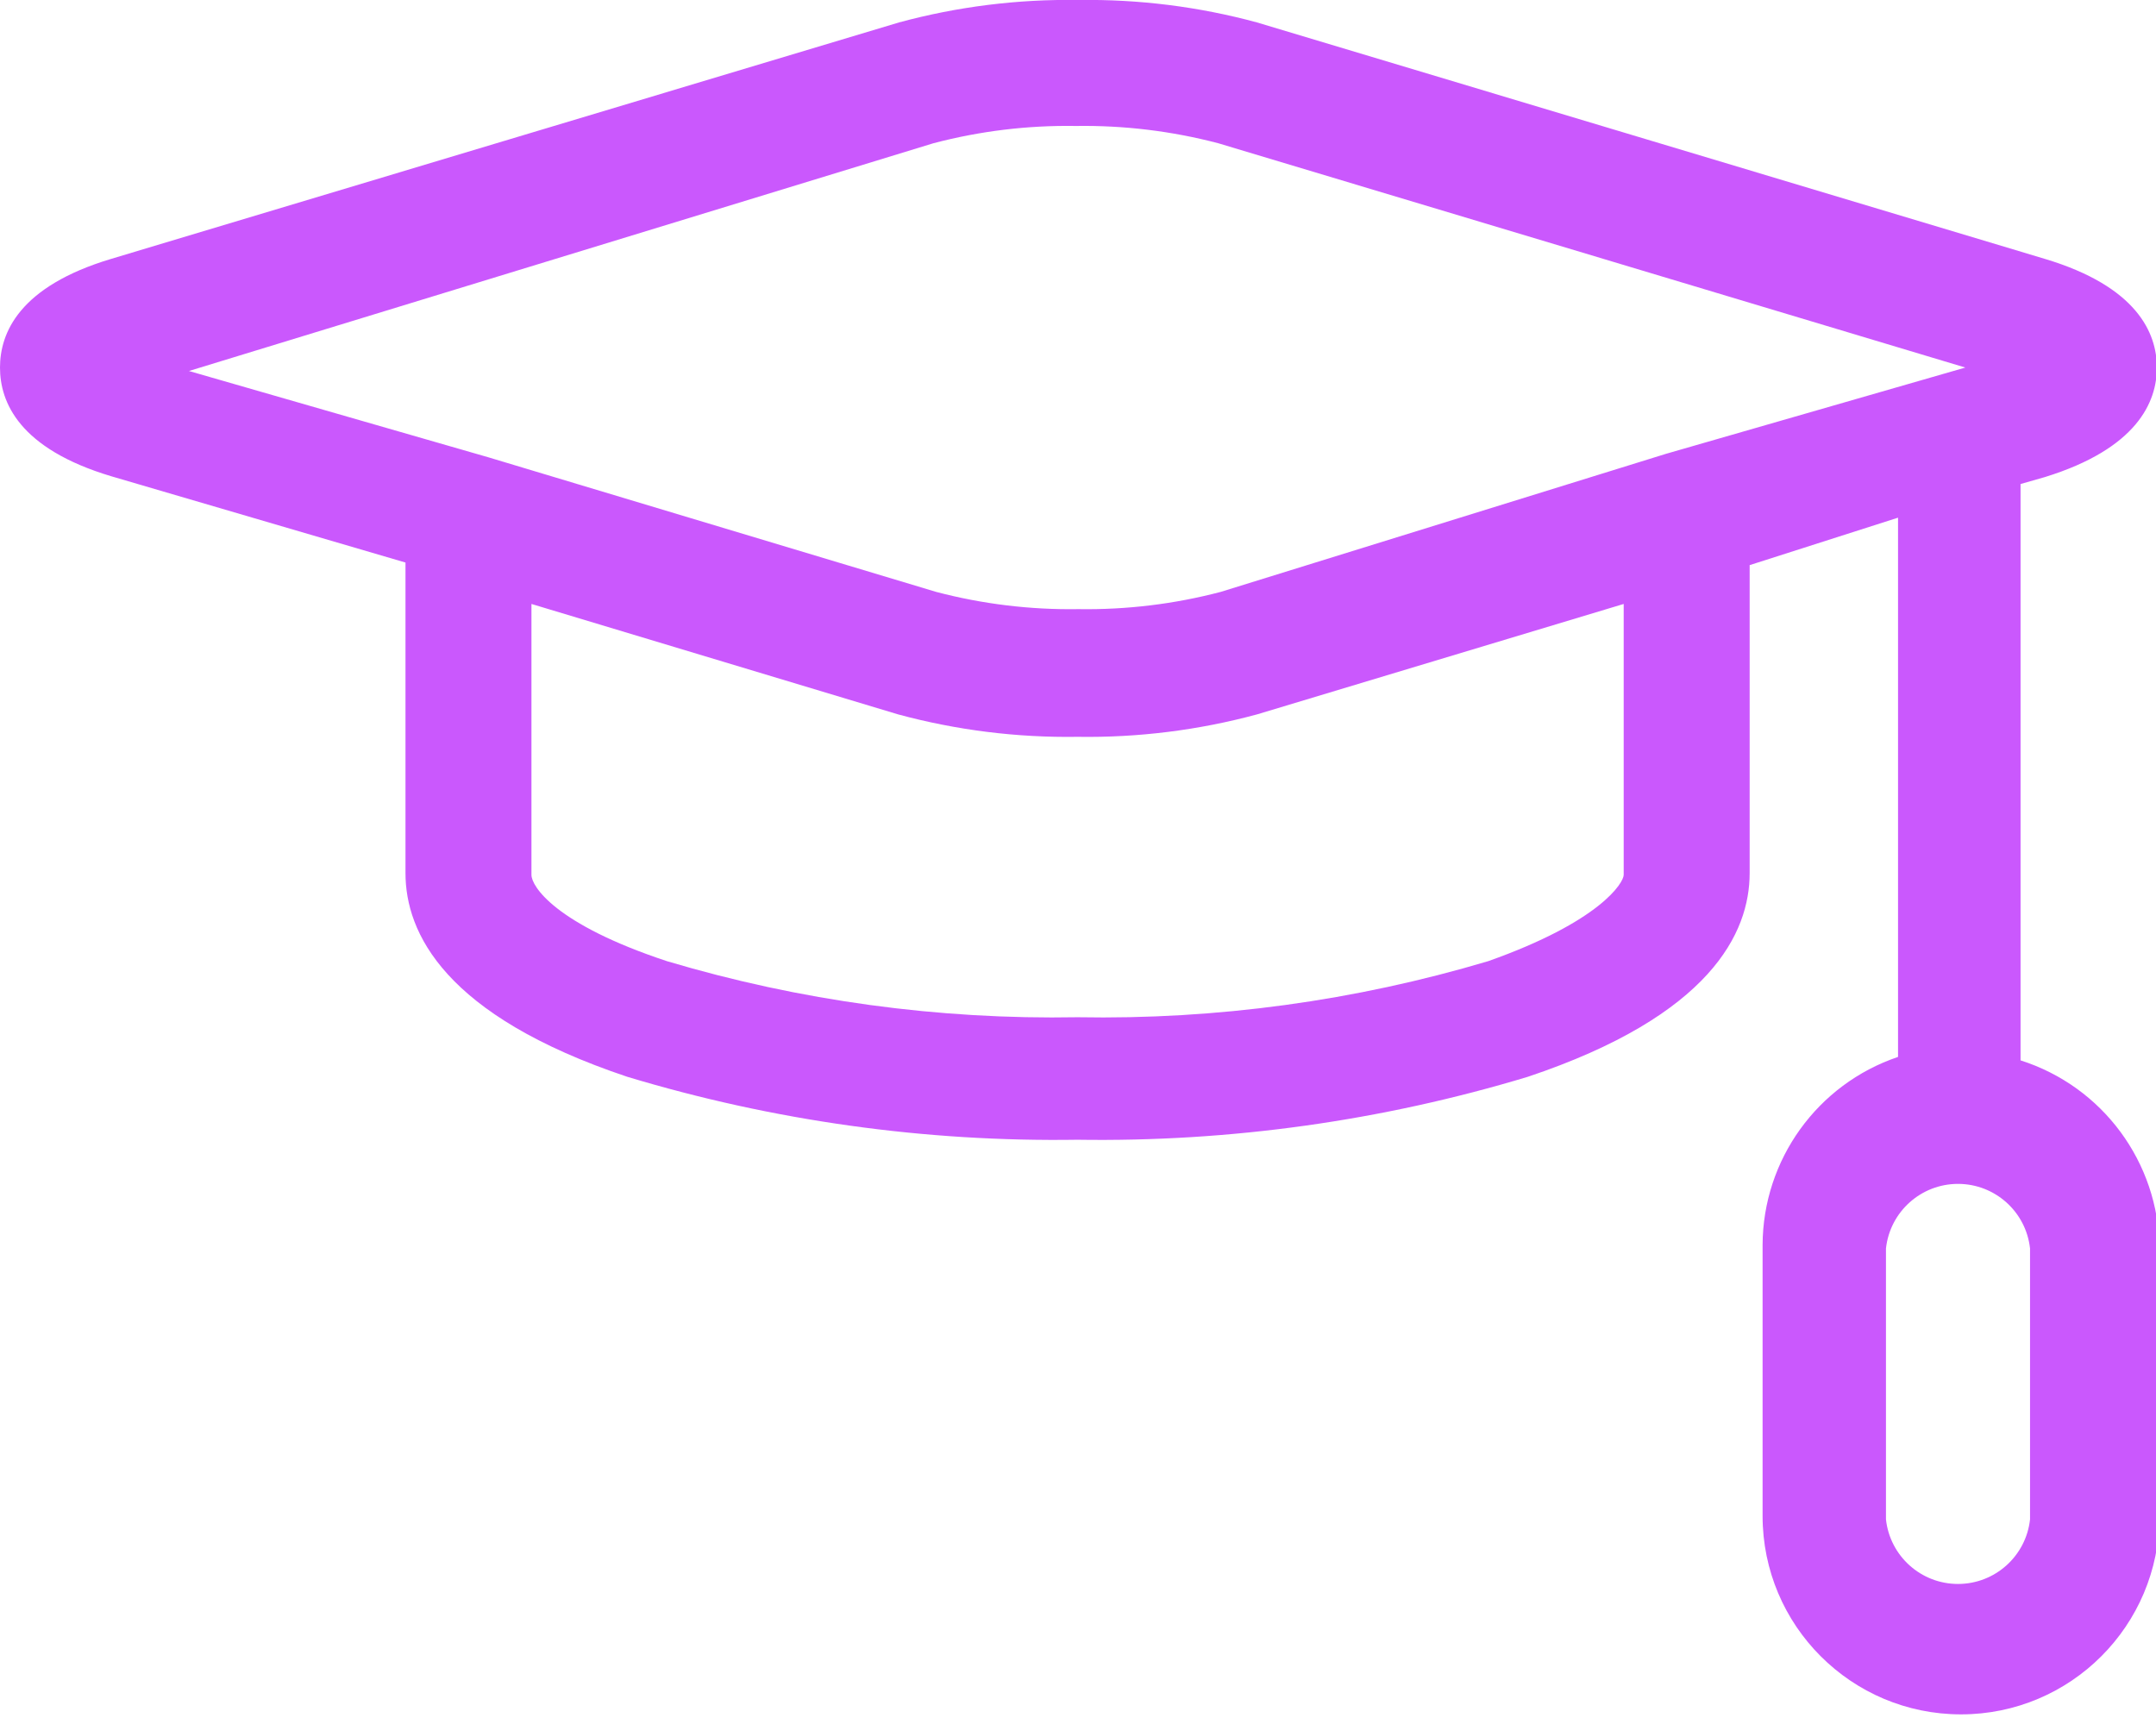
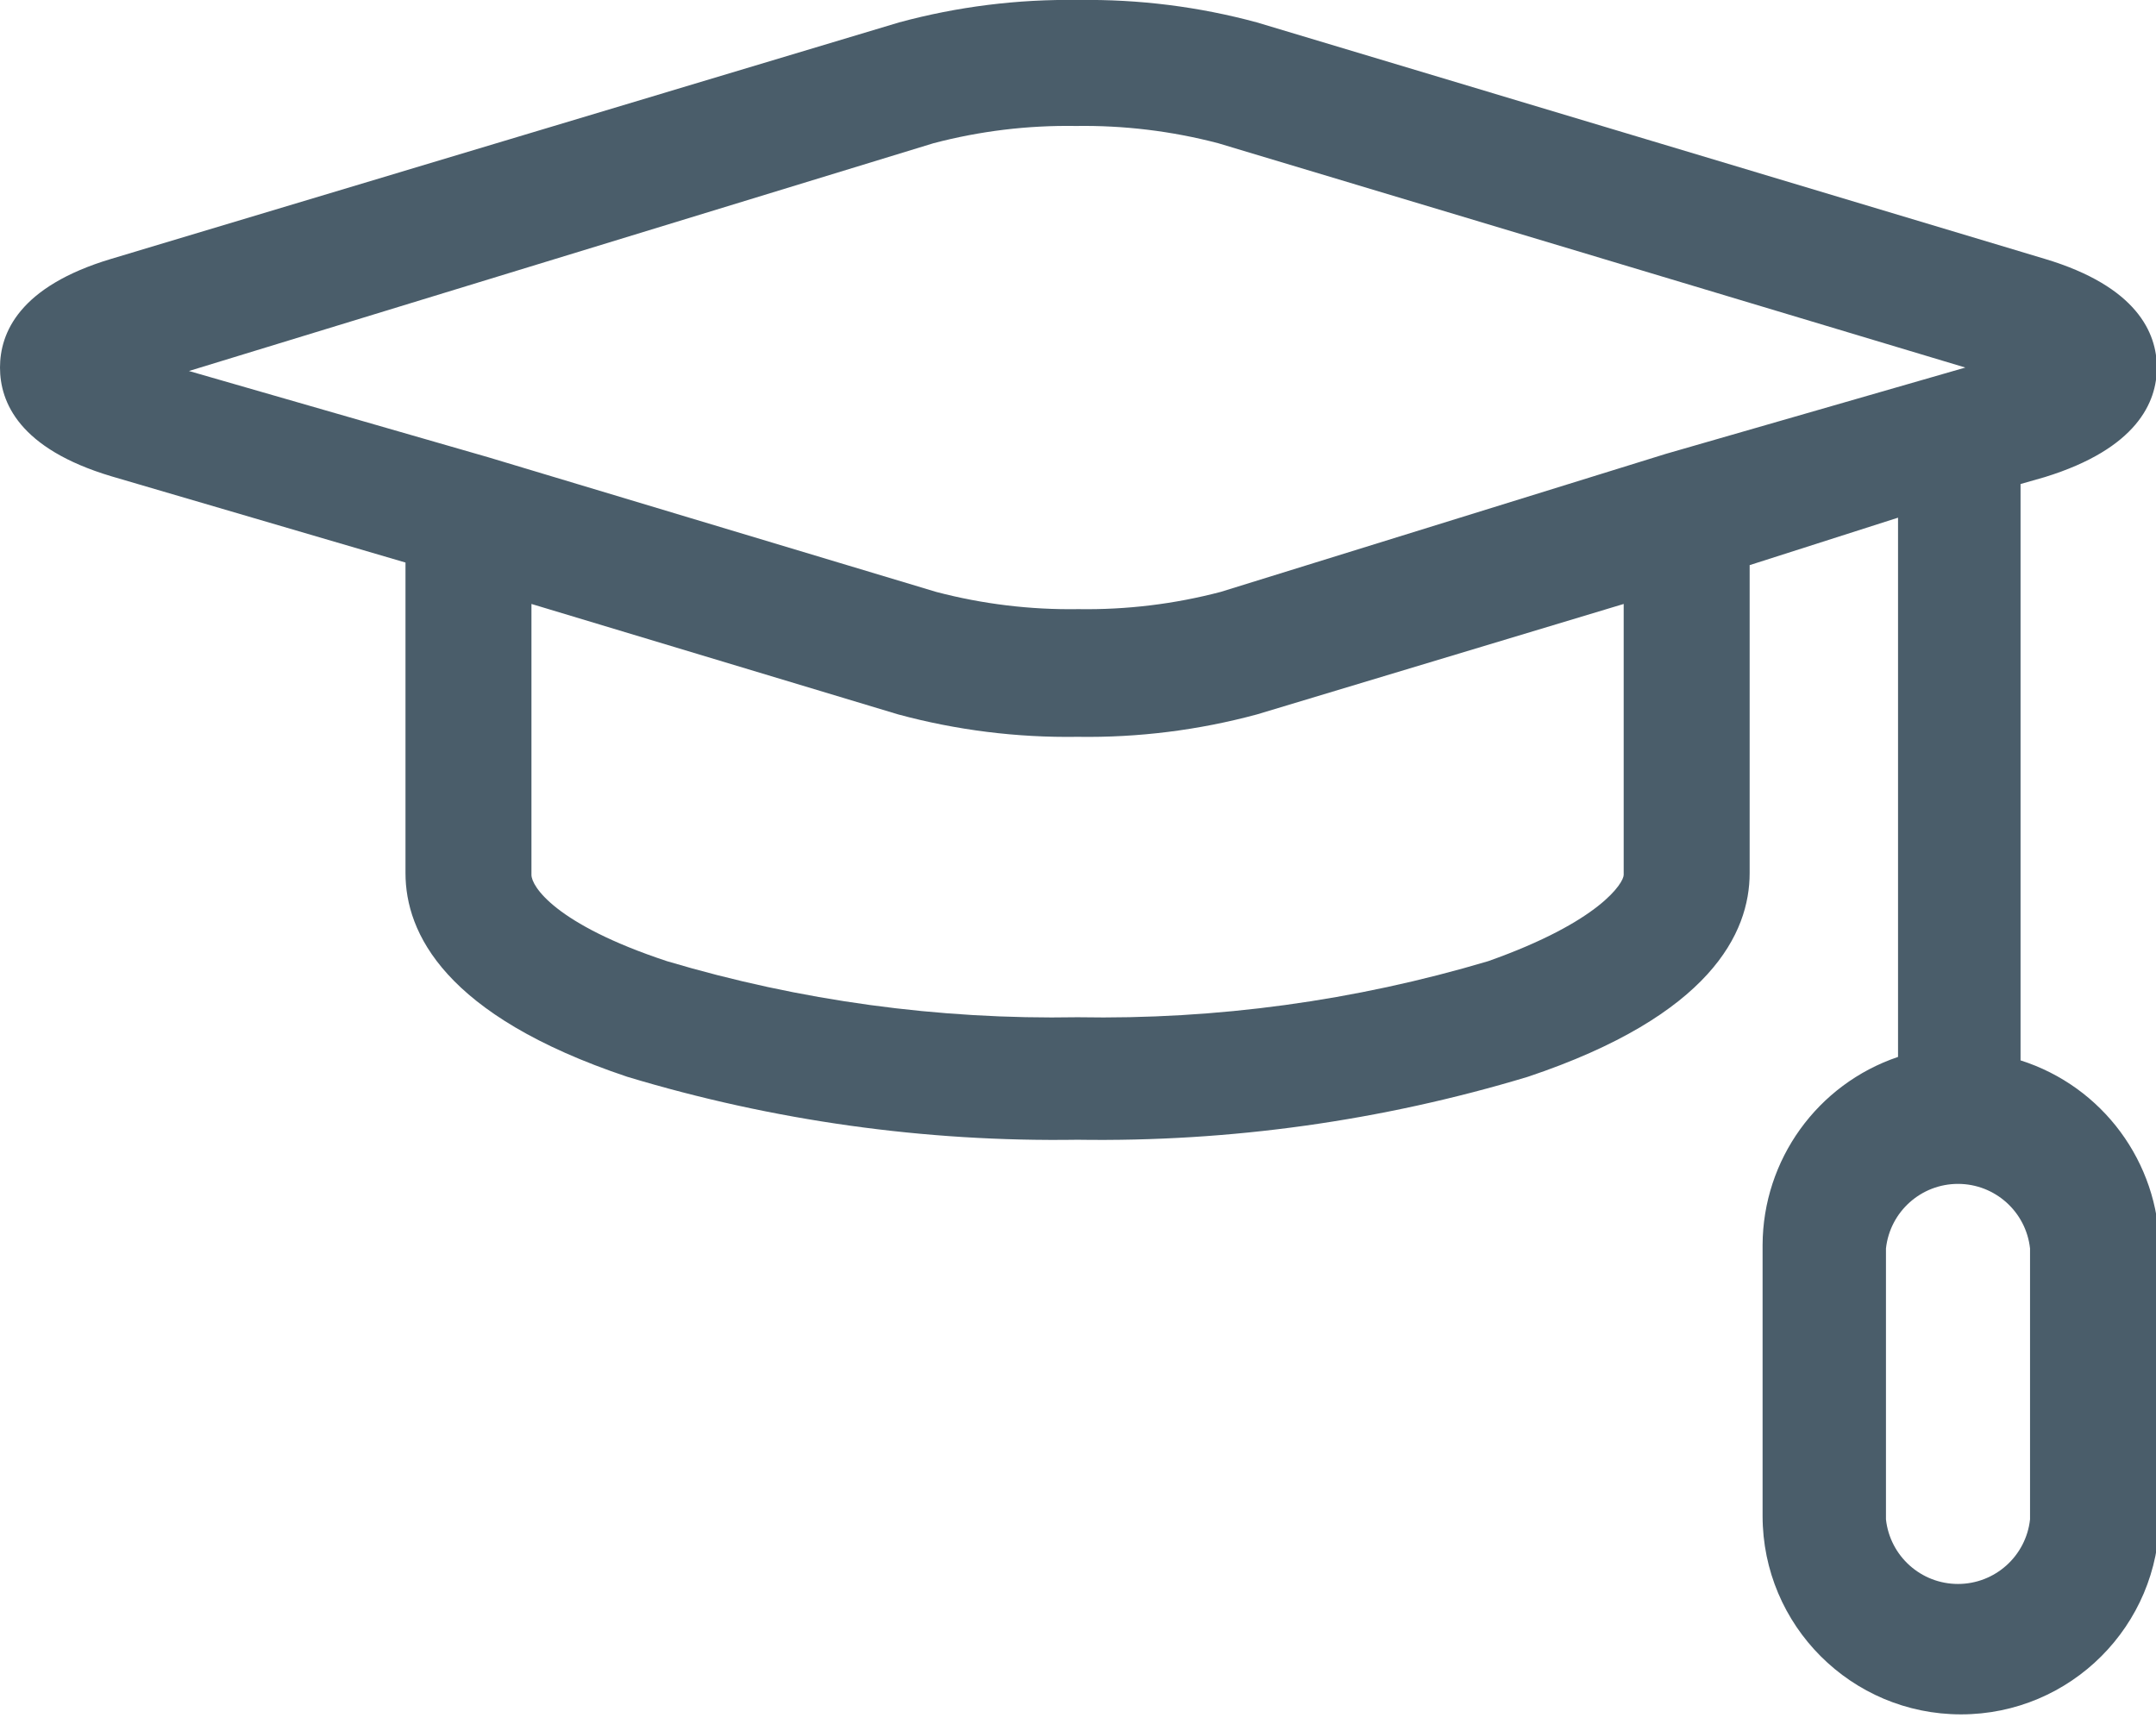
<svg xmlns="http://www.w3.org/2000/svg" viewBox="0 0 24.99 19.91">
  <defs>
-     <style>.cls-1{fill:#CA58FD;}</style>
+     <style>.cls-1{fill:#4A5D6A;}</style>
  </defs>
  <g id="Layer_2" data-name="Layer 2">
    <g id="Layer_1-2" data-name="Layer 1">
      <path class="cls-1" d="M23.53,17.61a.84.84,0,0,1-1.67,0V14.47a.84.84,0,0,1,1.67,0Zm-4.71-7.47c0,.09-.27.54-1.57,1a15.67,15.67,0,0,1-4.76.65,15.67,15.67,0,0,1-4.76-.65c-1.3-.43-1.57-.87-1.57-1V7l4.25,1.28a7.52,7.52,0,0,0,2.08.26,7.52,7.52,0,0,0,2.08-.26L18.82,7Zm-8-8.48a6.1,6.1,0,0,1,1.65-.2,6.14,6.14,0,0,1,1.65.2l8.66,2.6-3.47,1h0L14.15,6.86a6.11,6.11,0,0,1-1.65.2,6.1,6.1,0,0,1-1.65-.2L5.66,5.3h0l-3.47-1ZM23.42,12.29V5.61l.28-.08C24.77,5.2,25,4.66,25,4.26S24.77,3.32,23.7,3L14.57.26A7.49,7.49,0,0,0,12.5,0a7.5,7.5,0,0,0-2.08.26L1.29,3C.22,3.32,0,3.86,0,4.26s.22.94,1.29,1.26l3.41,1v3.6c0,.69.45,1.65,2.57,2.36a17.16,17.16,0,0,0,5.22.73,17.15,17.15,0,0,0,5.22-.73c2.12-.71,2.57-1.67,2.57-2.36V6.55L22,6v6.25a2.31,2.31,0,0,0-1.57,2.18v3.14a2.3,2.3,0,0,0,4.6,0V14.47A2.31,2.31,0,0,0,23.42,12.29Z" />
    </g>
  </g>
</svg>
